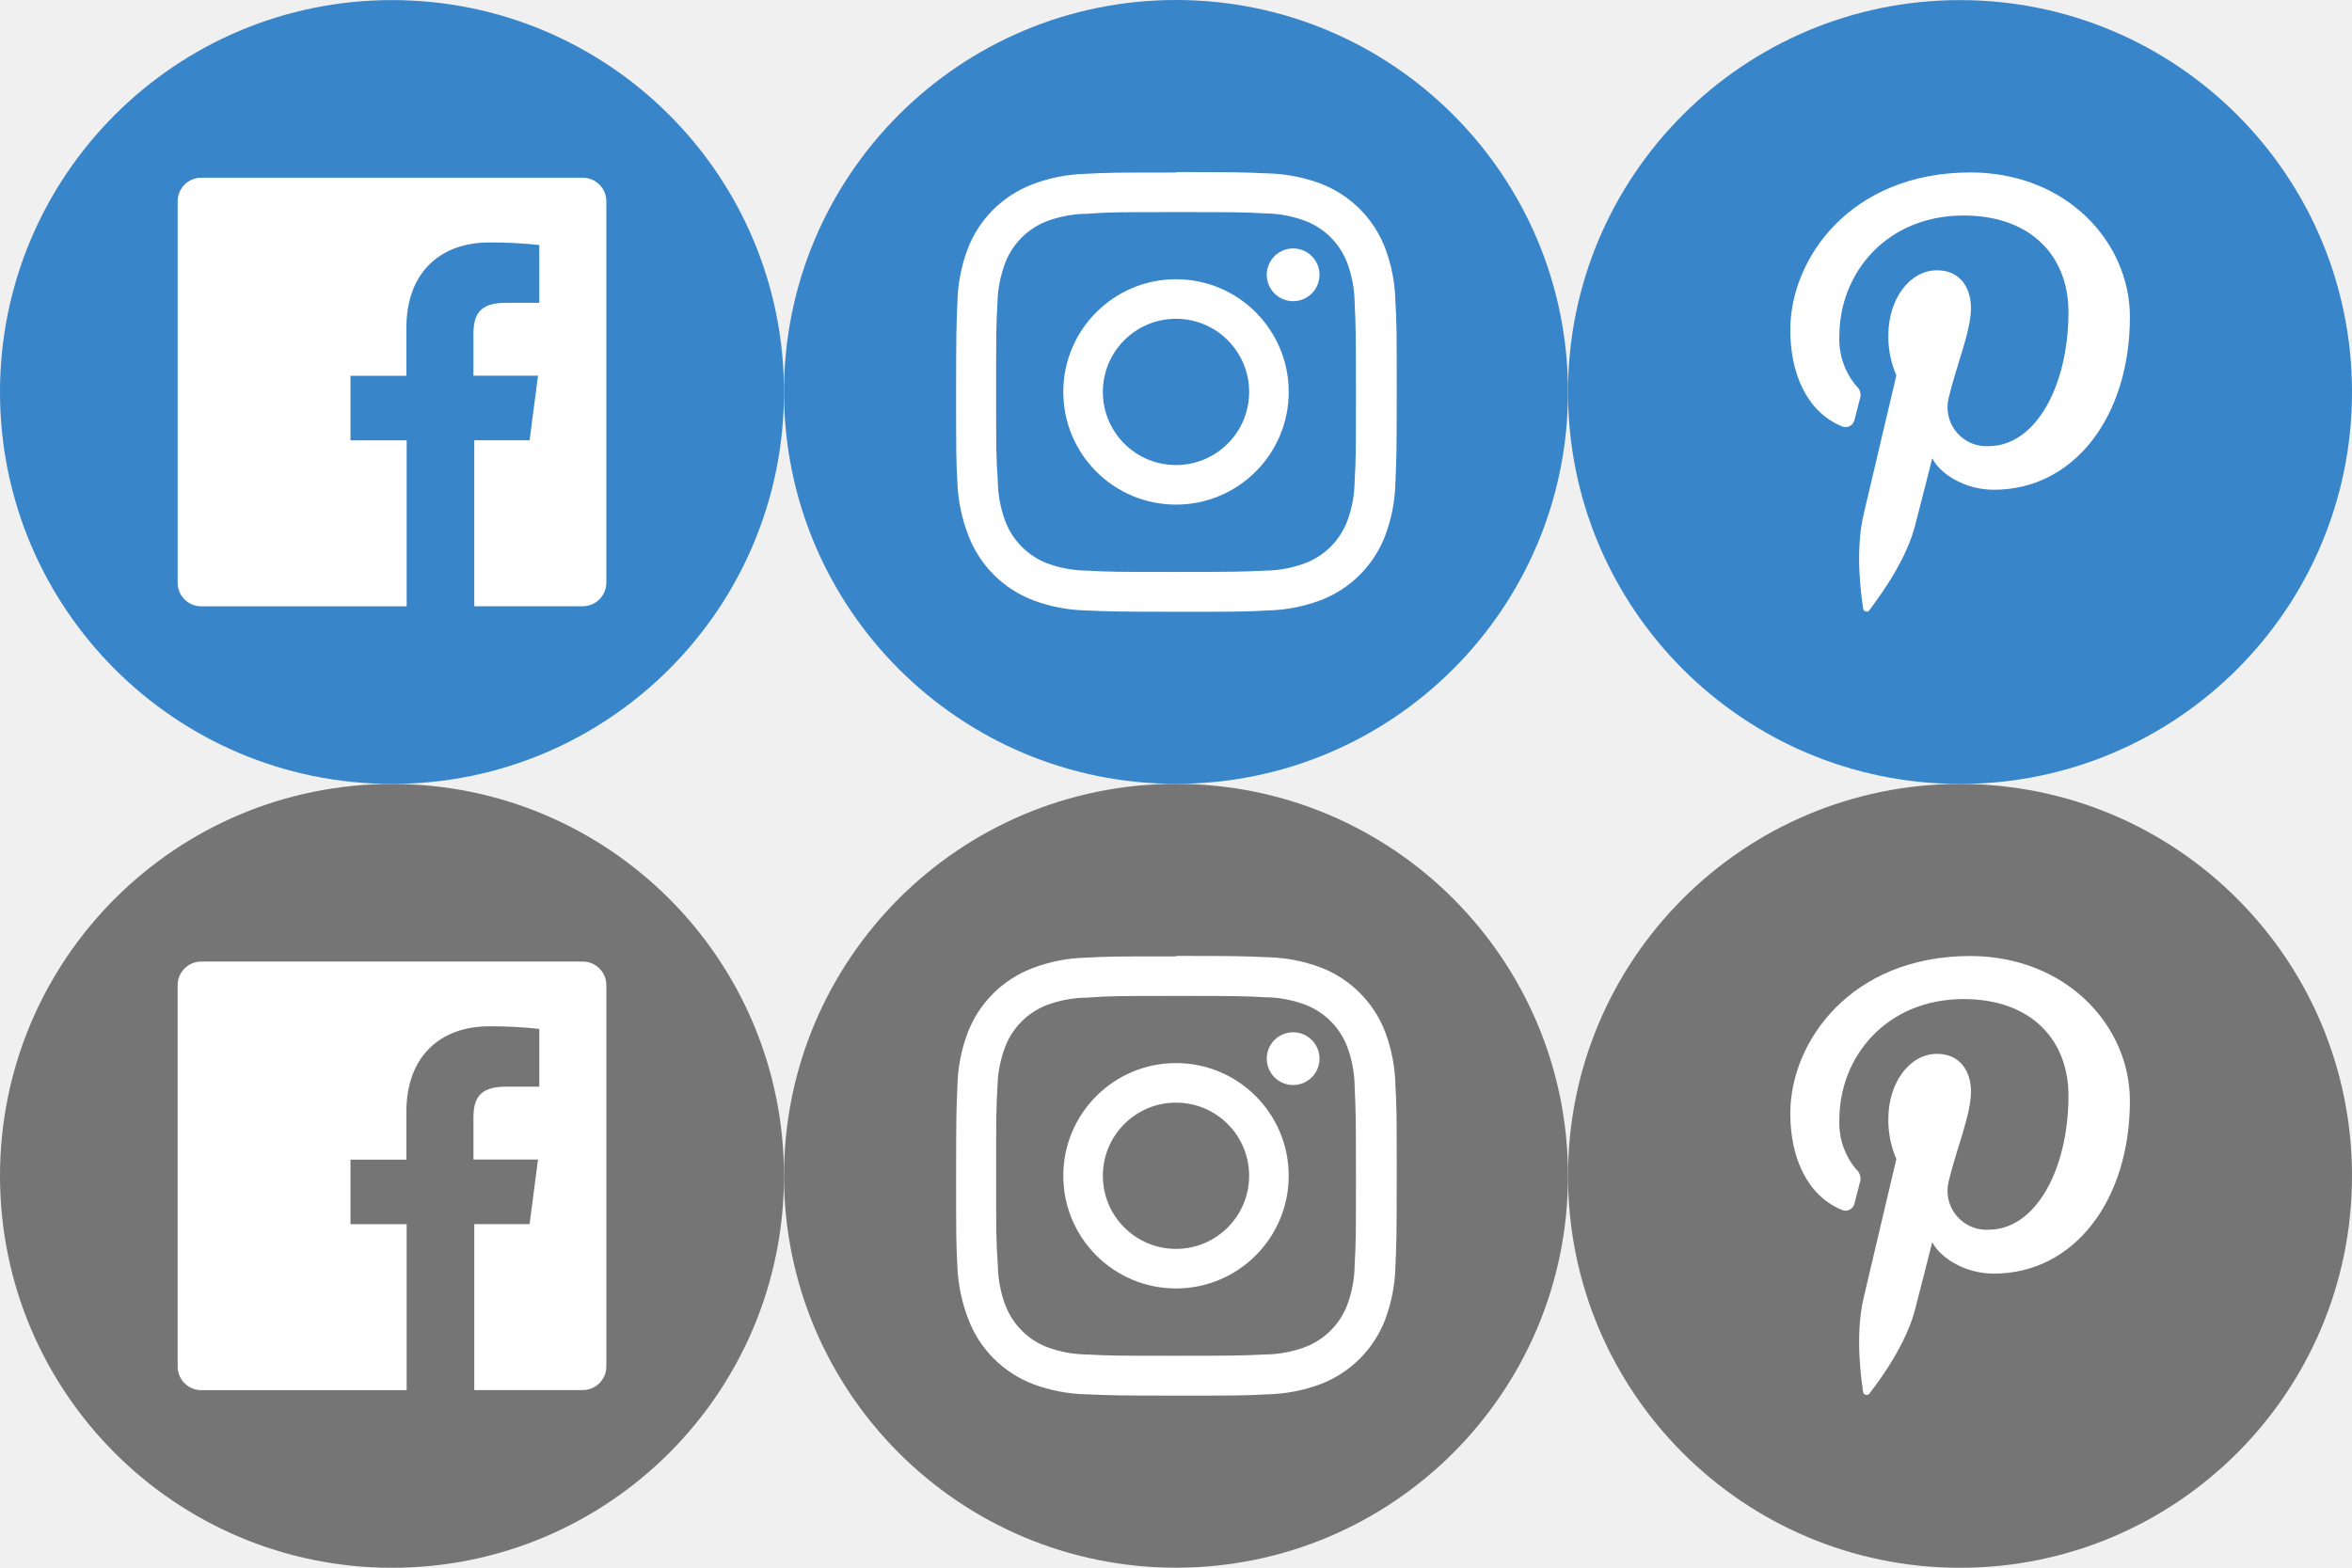
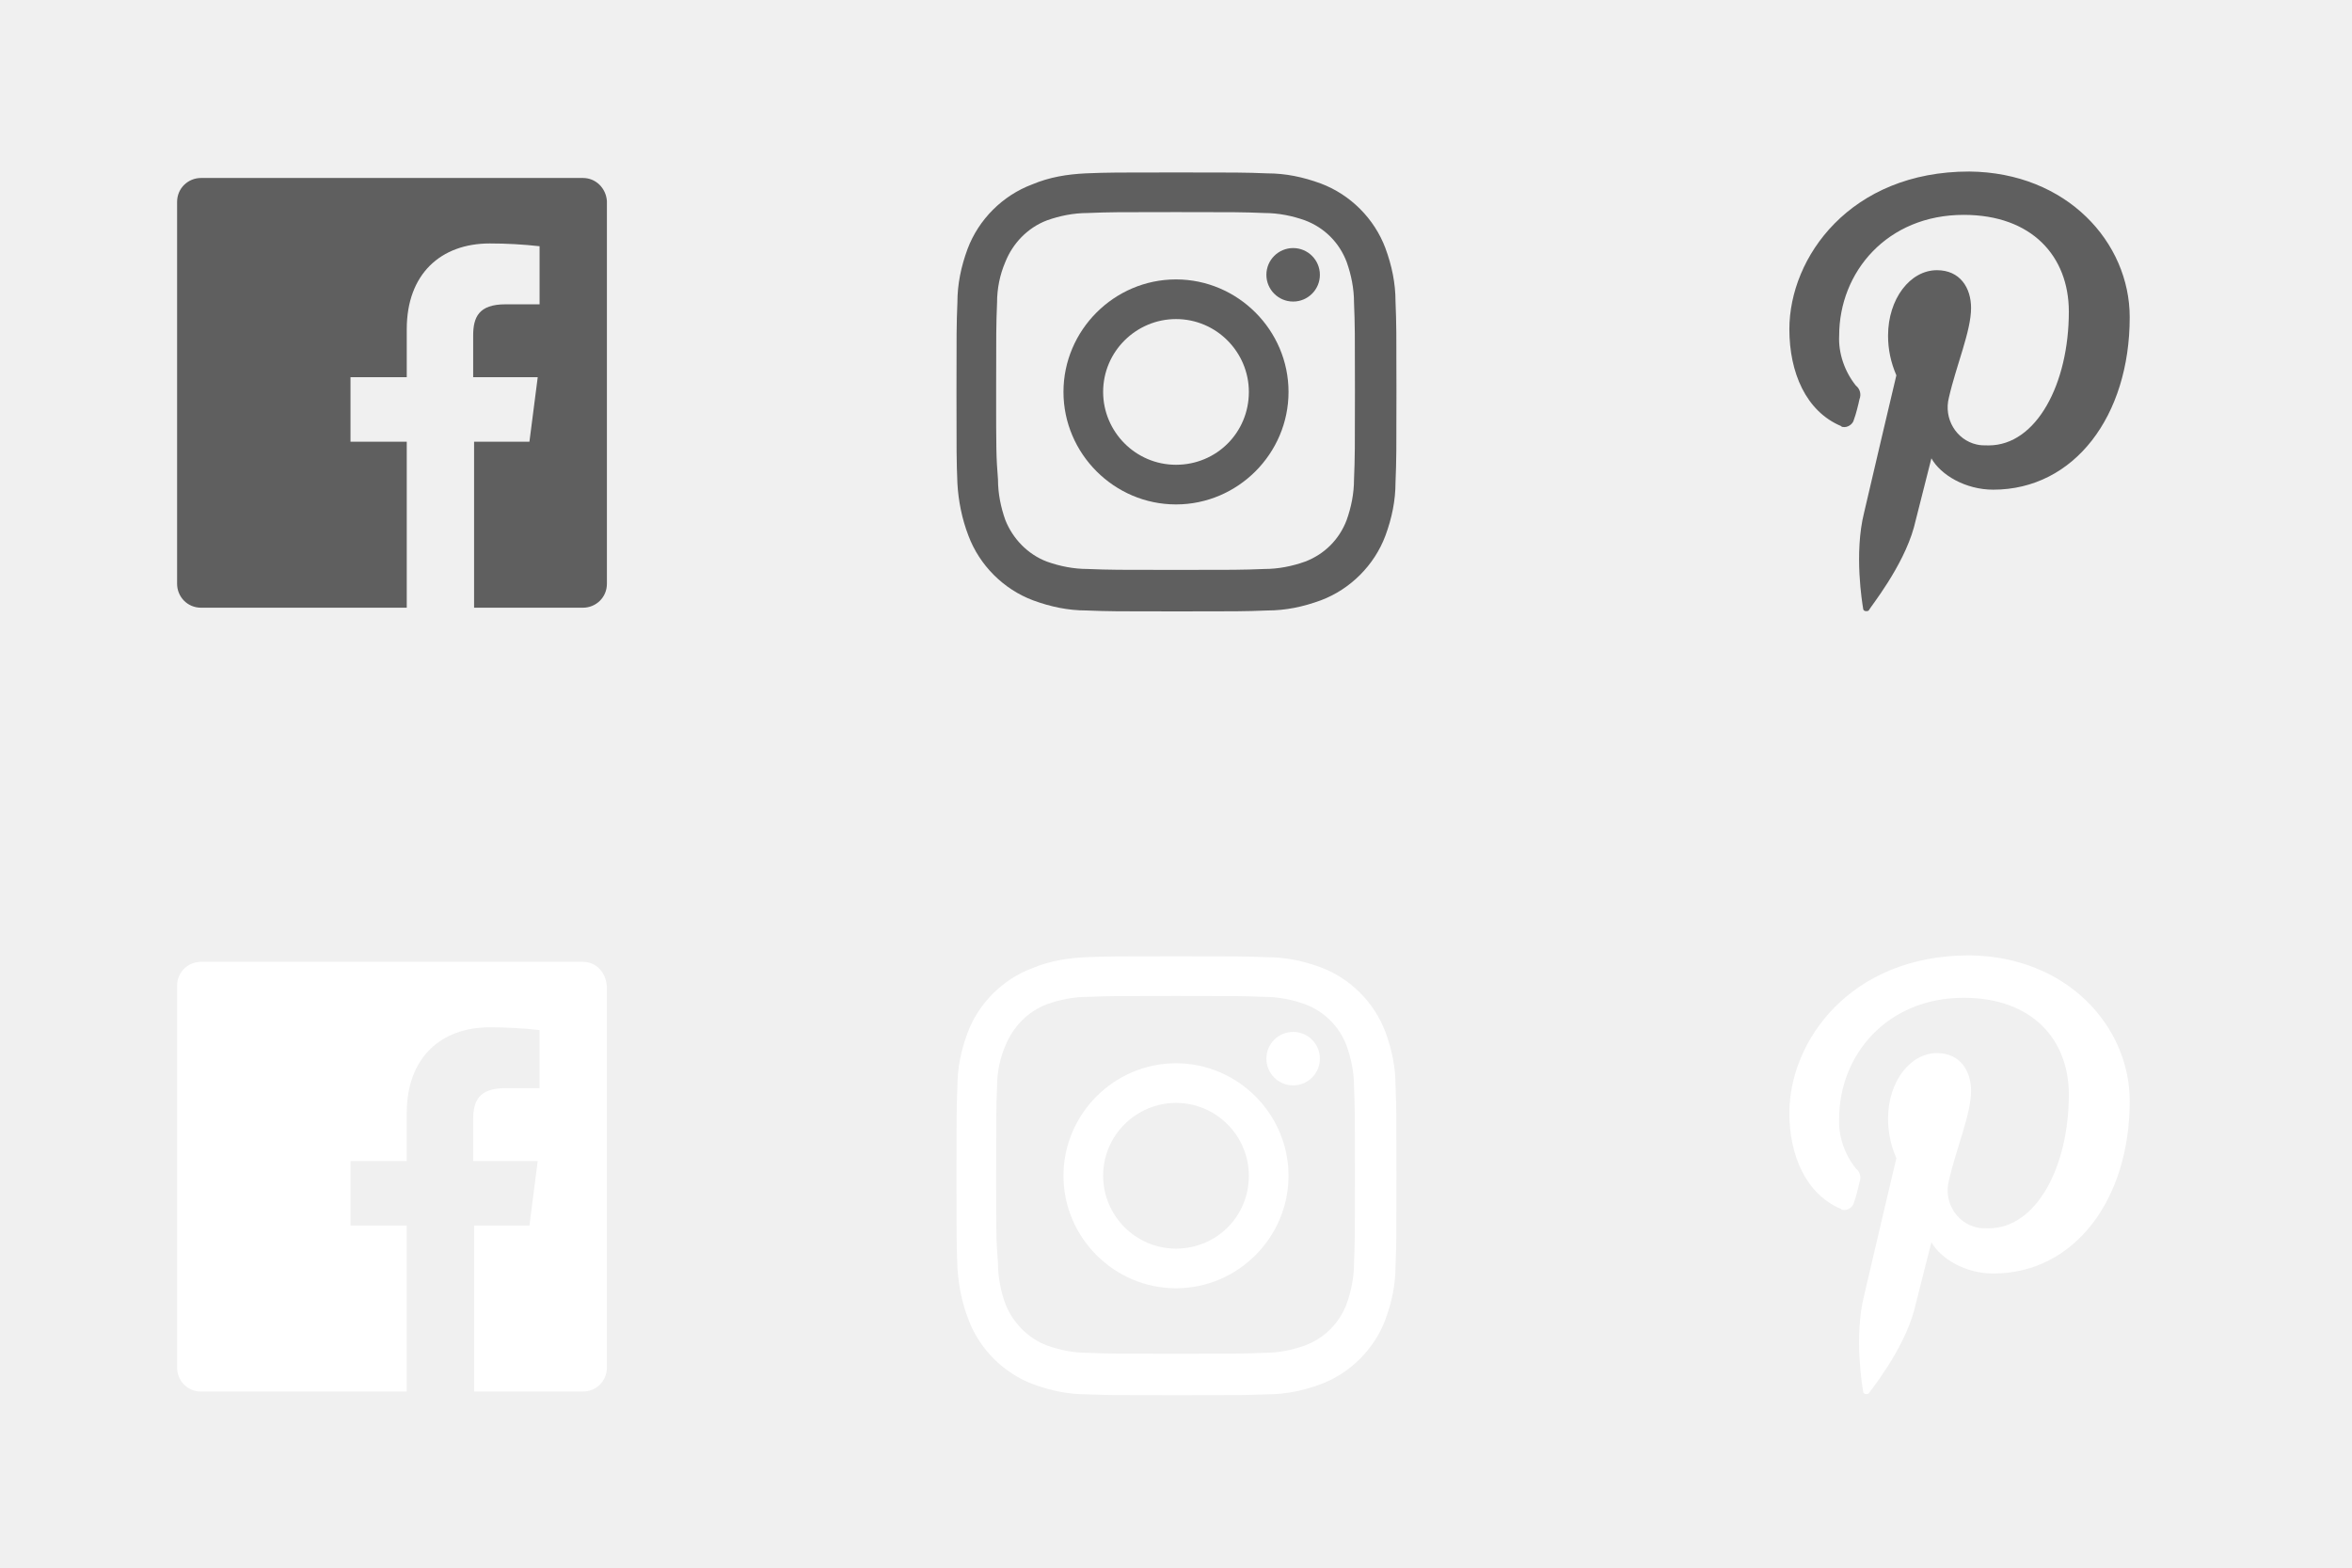
- <svg xmlns="http://www.w3.org/2000/svg" viewBox="0 0 255 170.01">
-   <defs>
-     <style>.a{fill:#3885ca;}.b{fill:#fff;}.c{fill:#757575;}</style>
-   </defs>
-   <circle class="a" cx="42.5" cy="42.51" r="42.5" />
-   <path class="b" d="M63.18,19.27H21.82a2.56,2.56,0,0,0-2.56,2.56V63.19a2.56,2.56,0,0,0,2.56,2.56H44.09v-18H38v-7h6.06V35.56c0-6,3.66-9.27,9-9.27a48.89,48.89,0,0,1,5.41.28v6.27H54.81c-2.92,0-3.48,1.39-3.48,3.42v4.48h7l-.91,7h-6v18H63.18a2.56,2.56,0,0,0,2.56-2.56V21.83A2.56,2.56,0,0,0,63.18,19.27Z" />
-   <circle class="a" cx="127.5" cy="42.5" r="42.5" />
-   <path class="b" d="M127.5,23c6.35,0,7.11,0,9.62.14a12.82,12.82,0,0,1,4.42.82,7.89,7.89,0,0,1,4.51,4.51,12.82,12.82,0,0,1,.82,4.42c.12,2.51.14,3.27.14,9.62s0,7.11-.14,9.62a12.82,12.82,0,0,1-.82,4.42,7.89,7.89,0,0,1-4.51,4.51,12.82,12.82,0,0,1-4.42.82c-2.51.12-3.26.14-9.62.14s-7.11,0-9.62-.14a12.82,12.82,0,0,1-4.42-.82A7.93,7.93,0,0,1,109,56.54a12.82,12.82,0,0,1-.82-4.42c-.18-2.51-.18-3.27-.18-9.62s0-7.11.14-9.62a13.1,13.1,0,0,1,.86-4.42A7.89,7.89,0,0,1,113.46,24a12.82,12.82,0,0,1,4.42-.82c2.51-.18,3.27-.18,9.62-.18m0-4.29c-6.46,0-7.27,0-9.81.14A17.34,17.34,0,0,0,111.91,20a12.14,12.14,0,0,0-7,7,17.54,17.54,0,0,0-1.11,5.78c-.11,2.54-.14,3.35-.14,9.81s0,7.27.14,9.81a17.64,17.64,0,0,0,1.2,5.69,12.14,12.14,0,0,0,7,7,17.54,17.54,0,0,0,5.78,1.11c2.54.11,3.35.14,9.81.14s7.27,0,9.81-.14a17.54,17.54,0,0,0,5.78-1.11,12.14,12.14,0,0,0,7-7,17.54,17.54,0,0,0,1.11-5.78c.11-2.54.14-3.35.14-9.81s0-7.27-.14-9.81a17.54,17.54,0,0,0-1.11-5.78,12.14,12.14,0,0,0-7-7,17.54,17.54,0,0,0-5.78-1.11c-2.54-.11-3.35-.14-9.81-.14Z" />
-   <path class="b" d="M127.5,30.28A12.22,12.22,0,1,0,139.72,42.5,12.22,12.22,0,0,0,127.5,30.28Zm0,20.15a7.93,7.93,0,1,1,7.93-7.93,7.93,7.93,0,0,1-7.93,7.93Z" />
-   <circle class="b" cx="140.2" cy="29.8" r="2.86" />
-   <circle class="a" cx="212.5" cy="42.51" r="42.5" />
-   <path class="b" d="M230.92,34.37c0,10.73-6,18.74-14.75,18.74-3,0-5.73-1.59-6.68-3.41,0,0-1.59,6.3-1.92,7.52-1.18,4.29-4.67,8.59-4.93,9a.37.37,0,0,1-.52,0A.37.37,0,0,1,202,66c-.07-.55-1-6,.09-10.39.52-2.22,3.51-14.9,3.51-14.9a10.54,10.54,0,0,1-.87-4.33c0-4,2.35-7.07,5.27-7.07,2.49,0,3.69,1.86,3.69,4.1,0,2.5-1.59,6.24-2.41,9.7a4.23,4.23,0,0,0,3.05,5.15,4.46,4.46,0,0,0,1.26.12c5.18,0,8.67-6.65,8.67-14.54,0-6-4-10.47-11.37-10.47-8.3,0-13.47,6.18-13.47,13.09a7.86,7.86,0,0,0,1.81,5.36,1.33,1.33,0,0,1,.39,1.53c-.13.5-.43,1.71-.56,2.19a1,1,0,0,1-1.2.75.85.85,0,0,1-.17-.06c-3.81-1.57-5.59-5.75-5.59-10.45,0-7.77,6.55-17.08,19.54-17.08C224.06,18.71,230.92,26.26,230.92,34.37Z" />
-   <circle class="c" cx="42.5" cy="127.51" r="42.5" />
-   <path class="b" d="M63.18,104.27H21.82a2.56,2.56,0,0,0-2.56,2.56v41.36a2.56,2.56,0,0,0,2.56,2.56H44.09v-18H38v-7h6.06v-5.19c0-6,3.66-9.27,9-9.27a48.89,48.89,0,0,1,5.41.28v6.27H54.81c-2.92,0-3.48,1.39-3.48,3.42v4.48h7l-.91,7h-6v18H63.18a2.56,2.56,0,0,0,2.56-2.56V106.83A2.56,2.56,0,0,0,63.18,104.27Z" />
-   <circle class="c" cx="127.5" cy="127.5" r="42.5" />
-   <path class="b" d="M127.5,108c6.35,0,7.11,0,9.62.14a12.82,12.82,0,0,1,4.42.82,7.89,7.89,0,0,1,4.51,4.51,12.82,12.82,0,0,1,.82,4.42c.12,2.51.14,3.27.14,9.62s0,7.11-.14,9.62a12.82,12.82,0,0,1-.82,4.42,7.89,7.89,0,0,1-4.51,4.51,12.82,12.82,0,0,1-4.42.82c-2.51.12-3.26.14-9.62.14s-7.11,0-9.62-.14a12.82,12.82,0,0,1-4.42-.82,7.93,7.93,0,0,1-4.46-4.52,12.82,12.82,0,0,1-.82-4.42c-.18-2.51-.18-3.27-.18-9.62s0-7.11.14-9.62a13.1,13.1,0,0,1,.86-4.42,7.89,7.89,0,0,1,4.46-4.46,12.82,12.82,0,0,1,4.42-.82c2.51-.18,3.27-.18,9.62-.18m0-4.29c-6.46,0-7.27,0-9.81.14a17.34,17.34,0,0,0-5.78,1.15,12.14,12.14,0,0,0-7,7,17.54,17.54,0,0,0-1.11,5.78c-.11,2.54-.14,3.35-.14,9.81s0,7.27.14,9.81a17.64,17.64,0,0,0,1.2,5.69,12.14,12.14,0,0,0,7,7,17.54,17.54,0,0,0,5.78,1.11c2.54.11,3.35.14,9.81.14s7.27,0,9.81-.14a17.54,17.54,0,0,0,5.78-1.11,12.14,12.14,0,0,0,7-7,17.54,17.54,0,0,0,1.11-5.78c.11-2.54.14-3.35.14-9.81s0-7.27-.14-9.81a17.54,17.54,0,0,0-1.11-5.78,12.14,12.14,0,0,0-7-7,17.54,17.54,0,0,0-5.78-1.11c-2.54-.11-3.35-.14-9.81-.14Z" />
-   <path class="b" d="M127.5,115.28a12.22,12.22,0,1,0,12.22,12.22,12.22,12.22,0,0,0-12.22-12.22Zm0,20.15a7.93,7.93,0,1,1,7.93-7.93,7.93,7.93,0,0,1-7.93,7.93Z" />
-   <circle class="b" cx="140.2" cy="114.8" r="2.86" />
-   <circle class="c" cx="212.5" cy="127.51" r="42.5" />
-   <path class="b" d="M230.92,119.37c0,10.73-6,18.74-14.75,18.74-3,0-5.73-1.59-6.68-3.41,0,0-1.59,6.3-1.92,7.52-1.18,4.29-4.67,8.59-4.93,8.95a.37.37,0,0,1-.52,0,.37.37,0,0,1-.12-.2c-.07-.55-1-6,.09-10.39.52-2.22,3.51-14.9,3.51-14.9a10.54,10.54,0,0,1-.87-4.33c0-4,2.35-7.07,5.27-7.07,2.49,0,3.69,1.86,3.69,4.1,0,2.5-1.59,6.24-2.41,9.7a4.23,4.23,0,0,0,3.05,5.15,4.46,4.46,0,0,0,1.26.12c5.18,0,8.67-6.65,8.67-14.54,0-6-4-10.47-11.37-10.47-8.3,0-13.47,6.18-13.47,13.09a7.86,7.86,0,0,0,1.81,5.36,1.33,1.33,0,0,1,.39,1.53c-.13.5-.43,1.71-.56,2.19a1,1,0,0,1-1.2.75.85.85,0,0,1-.17-.06c-3.81-1.57-5.59-5.75-5.59-10.45,0-7.77,6.55-17.08,19.54-17.08C224.06,103.71,230.92,111.26,230.92,119.37Z" />
+ <svg xmlns="http://www.w3.org/2000/svg" version="1.1" id="Capa_1" x="0px" y="0px" viewBox="0 0 255 170" style="enable-background:new 0 0 255 170;" xml:space="preserve">
+   <style type="text/css">
+ 	.st0{fill:#5F5F5F;}
+ 	.st1{fill:#FFFFFF;}
+ </style>
+   <path class="st0" d="M63.2,19.3H21.8c-1.4,0-2.6,1.1-2.6,2.6v41.4c0,1.4,1.1,2.6,2.6,2.6l0,0h22.3v-18H38v-7h6.1v-5.2  c0-6,3.7-9.3,9-9.3c1.8,0,3.6,0.1,5.4,0.3v6.3h-3.7c-2.9,0-3.5,1.4-3.5,3.4v4.5h7l-0.9,7h-6v18h11.8c1.4,0,2.6-1.1,2.6-2.6V21.8  C65.7,20.4,64.6,19.3,63.2,19.3z" />
+   <path class="st0" d="M127.5,23c6.4,0,7.1,0,9.6,0.1c1.5,0,3,0.3,4.4,0.8c2.1,0.8,3.7,2.4,4.5,4.5c0.5,1.4,0.8,2.9,0.8,4.4  c0.1,2.5,0.1,3.3,0.1,9.6s0,7.1-0.1,9.6c0,1.5-0.3,3-0.8,4.4c-0.8,2.1-2.4,3.7-4.5,4.5c-1.4,0.5-2.9,0.8-4.4,0.8  c-2.5,0.1-3.3,0.1-9.6,0.1s-7.1,0-9.6-0.1c-1.5,0-3-0.3-4.4-0.8c-2.1-0.8-3.7-2.5-4.5-4.5c-0.5-1.4-0.8-2.9-0.8-4.4  c-0.2-2.5-0.2-3.3-0.2-9.6s0-7.1,0.1-9.6c0-1.5,0.3-3,0.9-4.4c0.8-2,2.4-3.7,4.5-4.5c1.4-0.5,2.9-0.8,4.4-0.8  C120.4,23,121.1,23,127.5,23 M127.5,18.7c-6.5,0-7.3,0-9.8,0.1c-2,0.1-3.9,0.4-5.8,1.2c-3.2,1.2-5.8,3.8-7,7  c-0.7,1.9-1.1,3.8-1.1,5.8c-0.1,2.5-0.1,3.3-0.1,9.8s0,7.3,0.1,9.8c0.1,1.9,0.5,3.9,1.2,5.7c1.2,3.2,3.8,5.8,7,7  c1.9,0.7,3.8,1.1,5.8,1.1c2.5,0.1,3.3,0.1,9.8,0.1c6.5,0,7.3,0,9.8-0.1c2,0,3.9-0.4,5.8-1.1c3.2-1.2,5.8-3.8,7-7  c0.7-1.9,1.1-3.8,1.1-5.8c0.1-2.5,0.1-3.3,0.1-9.8s0-7.3-0.1-9.8c0-2-0.4-3.9-1.1-5.8c-1.2-3.2-3.8-5.8-7-7  c-1.9-0.7-3.8-1.1-5.8-1.1C134.9,18.7,134,18.7,127.5,18.7L127.5,18.7z" />
+   <path class="st0" d="M127.5,30.3c-6.7,0-12.2,5.5-12.2,12.2s5.5,12.2,12.2,12.2s12.2-5.5,12.2-12.2S134.2,30.3,127.5,30.3  L127.5,30.3z M127.5,50.4c-4.4,0-7.9-3.6-7.9-7.9c0-4.4,3.6-7.9,7.9-7.9c4.4,0,7.9,3.6,7.9,7.9c0,0,0,0,0,0  C135.4,46.9,131.9,50.4,127.5,50.4C127.5,50.4,127.5,50.4,127.5,50.4z" />
+   <circle class="st0" cx="140.2" cy="29.8" r="2.9" />
+   <path class="st0" d="M230.9,34.4c0,10.7-6,18.7-14.8,18.7c-3,0-5.7-1.6-6.7-3.4c0,0-1.6,6.3-1.9,7.5c-1.2,4.3-4.7,8.6-4.9,9  c-0.1,0.1-0.4,0.1-0.5,0c-0.1-0.1-0.1-0.1-0.1-0.2c-0.1-0.6-1-6,0.1-10.4c0.5-2.2,3.5-14.9,3.5-14.9c-0.6-1.4-0.9-2.8-0.9-4.3  c0-4,2.4-7.1,5.3-7.1c2.5,0,3.7,1.9,3.7,4.1c0,2.5-1.6,6.2-2.4,9.7c-0.6,2.3,0.8,4.6,3,5.1c0,0,0,0,0,0c0.4,0.1,0.8,0.1,1.3,0.1  c5.2,0,8.7-6.7,8.7-14.5c0-6-4-10.5-11.4-10.5c-8.3,0-13.5,6.2-13.5,13.1c-0.1,1.9,0.6,3.9,1.8,5.4c0.5,0.4,0.6,1,0.4,1.5  c-0.1,0.5-0.4,1.7-0.6,2.2c-0.1,0.5-0.7,0.9-1.2,0.8c0,0,0,0,0,0c-0.1,0-0.1,0-0.2-0.1c-3.8-1.6-5.6-5.8-5.6-10.5  c0-7.8,6.6-17.1,19.5-17.1C224.1,18.7,230.9,26.3,230.9,34.4z" />
+   <path class="st1" d="M63.2,104.3H21.8c-1.4,0-2.6,1.1-2.6,2.6v41.4c0,1.4,1.1,2.6,2.6,2.6h22.3v-18H38v-7h6.1v-5.2  c0-6,3.7-9.3,9-9.3c1.8,0,3.6,0.1,5.4,0.3v6.3h-3.7c-2.9,0-3.5,1.4-3.5,3.4v4.5h7l-0.9,7h-6v18h11.8c1.4,0,2.6-1.1,2.6-2.6v-41.3  C65.7,105.4,64.6,104.3,63.2,104.3C63.2,104.3,63.2,104.3,63.2,104.3z" />
+   <path class="st1" d="M127.5,108c6.4,0,7.1,0,9.6,0.1c1.5,0,3,0.3,4.4,0.8c2.1,0.8,3.7,2.4,4.5,4.5c0.5,1.4,0.8,2.9,0.8,4.4  c0.1,2.5,0.1,3.3,0.1,9.6c0,6.4,0,7.1-0.1,9.6c0,1.5-0.3,3-0.8,4.4c-0.8,2.1-2.4,3.7-4.5,4.5c-1.4,0.5-2.9,0.8-4.4,0.8  c-2.5,0.1-3.3,0.1-9.6,0.1s-7.1,0-9.6-0.1c-1.5,0-3-0.3-4.4-0.8c-2.1-0.8-3.7-2.5-4.5-4.5c-0.5-1.4-0.8-2.9-0.8-4.4  c-0.2-2.5-0.2-3.3-0.2-9.6s0-7.1,0.1-9.6c0-1.5,0.3-3,0.9-4.4c0.8-2,2.4-3.7,4.5-4.5c1.4-0.5,2.9-0.8,4.4-0.8  C120.4,108,121.1,108,127.5,108 M127.5,103.7c-6.5,0-7.3,0-9.8,0.1c-2,0.1-3.9,0.4-5.8,1.2c-3.2,1.2-5.8,3.8-7,7  c-0.7,1.9-1.1,3.8-1.1,5.8c-0.1,2.5-0.1,3.3-0.1,9.8s0,7.3,0.1,9.8c0.1,1.9,0.5,3.9,1.2,5.7c1.2,3.2,3.8,5.8,7,7  c1.9,0.7,3.8,1.1,5.8,1.1c2.5,0.1,3.3,0.1,9.8,0.1s7.3,0,9.8-0.1c2,0,3.9-0.4,5.8-1.1c3.2-1.2,5.8-3.8,7-7c0.7-1.9,1.1-3.8,1.1-5.8  c0.1-2.5,0.1-3.4,0.1-9.8s0-7.3-0.1-9.8c0-2-0.4-3.9-1.1-5.8c-1.2-3.2-3.8-5.8-7-7c-1.9-0.7-3.8-1.1-5.8-1.1  C134.9,103.7,134,103.7,127.5,103.7L127.5,103.7z" />
+   <path class="st1" d="M127.5,115.3c-6.7,0-12.2,5.5-12.2,12.2c0,6.7,5.5,12.2,12.2,12.2s12.2-5.5,12.2-12.2S134.2,115.3,127.5,115.3  L127.5,115.3z M127.5,135.4c-4.4,0-7.9-3.6-7.9-7.9c0-4.4,3.6-7.9,7.9-7.9c4.4,0,7.9,3.6,7.9,7.9v0  C135.4,131.9,131.9,135.4,127.5,135.4C127.5,135.4,127.5,135.4,127.5,135.4z" />
+   <circle class="st1" cx="140.2" cy="114.8" r="2.9" />
+   <path class="st1" d="M230.9,119.4c0,10.7-6,18.7-14.8,18.7c-3,0-5.7-1.6-6.7-3.4c0,0-1.6,6.3-1.9,7.5c-1.2,4.3-4.7,8.6-4.9,8.9  c-0.1,0.1-0.4,0.1-0.5,0c-0.1-0.1-0.1-0.1-0.1-0.2c-0.1-0.6-1-6,0.1-10.4c0.5-2.2,3.5-14.9,3.5-14.9c-0.6-1.4-0.9-2.8-0.9-4.3  c0-4,2.4-7.1,5.3-7.1c2.5,0,3.7,1.9,3.7,4.1c0,2.5-1.6,6.2-2.4,9.7c-0.6,2.3,0.8,4.6,3,5.1c0,0,0,0,0,0c0.4,0.1,0.8,0.1,1.3,0.1  c5.2,0,8.7-6.7,8.7-14.5c0-6-4-10.5-11.4-10.5c-8.3,0-13.5,6.2-13.5,13.1c-0.1,1.9,0.6,3.9,1.8,5.4c0.5,0.4,0.6,1,0.4,1.5  c-0.1,0.5-0.4,1.7-0.6,2.2c-0.1,0.5-0.7,0.9-1.2,0.8c0,0,0,0,0,0c-0.1,0-0.1,0-0.2-0.1c-3.8-1.6-5.6-5.8-5.6-10.4  c0-7.8,6.6-17.1,19.5-17.1C224.1,103.7,230.9,111.3,230.9,119.4z" />
</svg>
